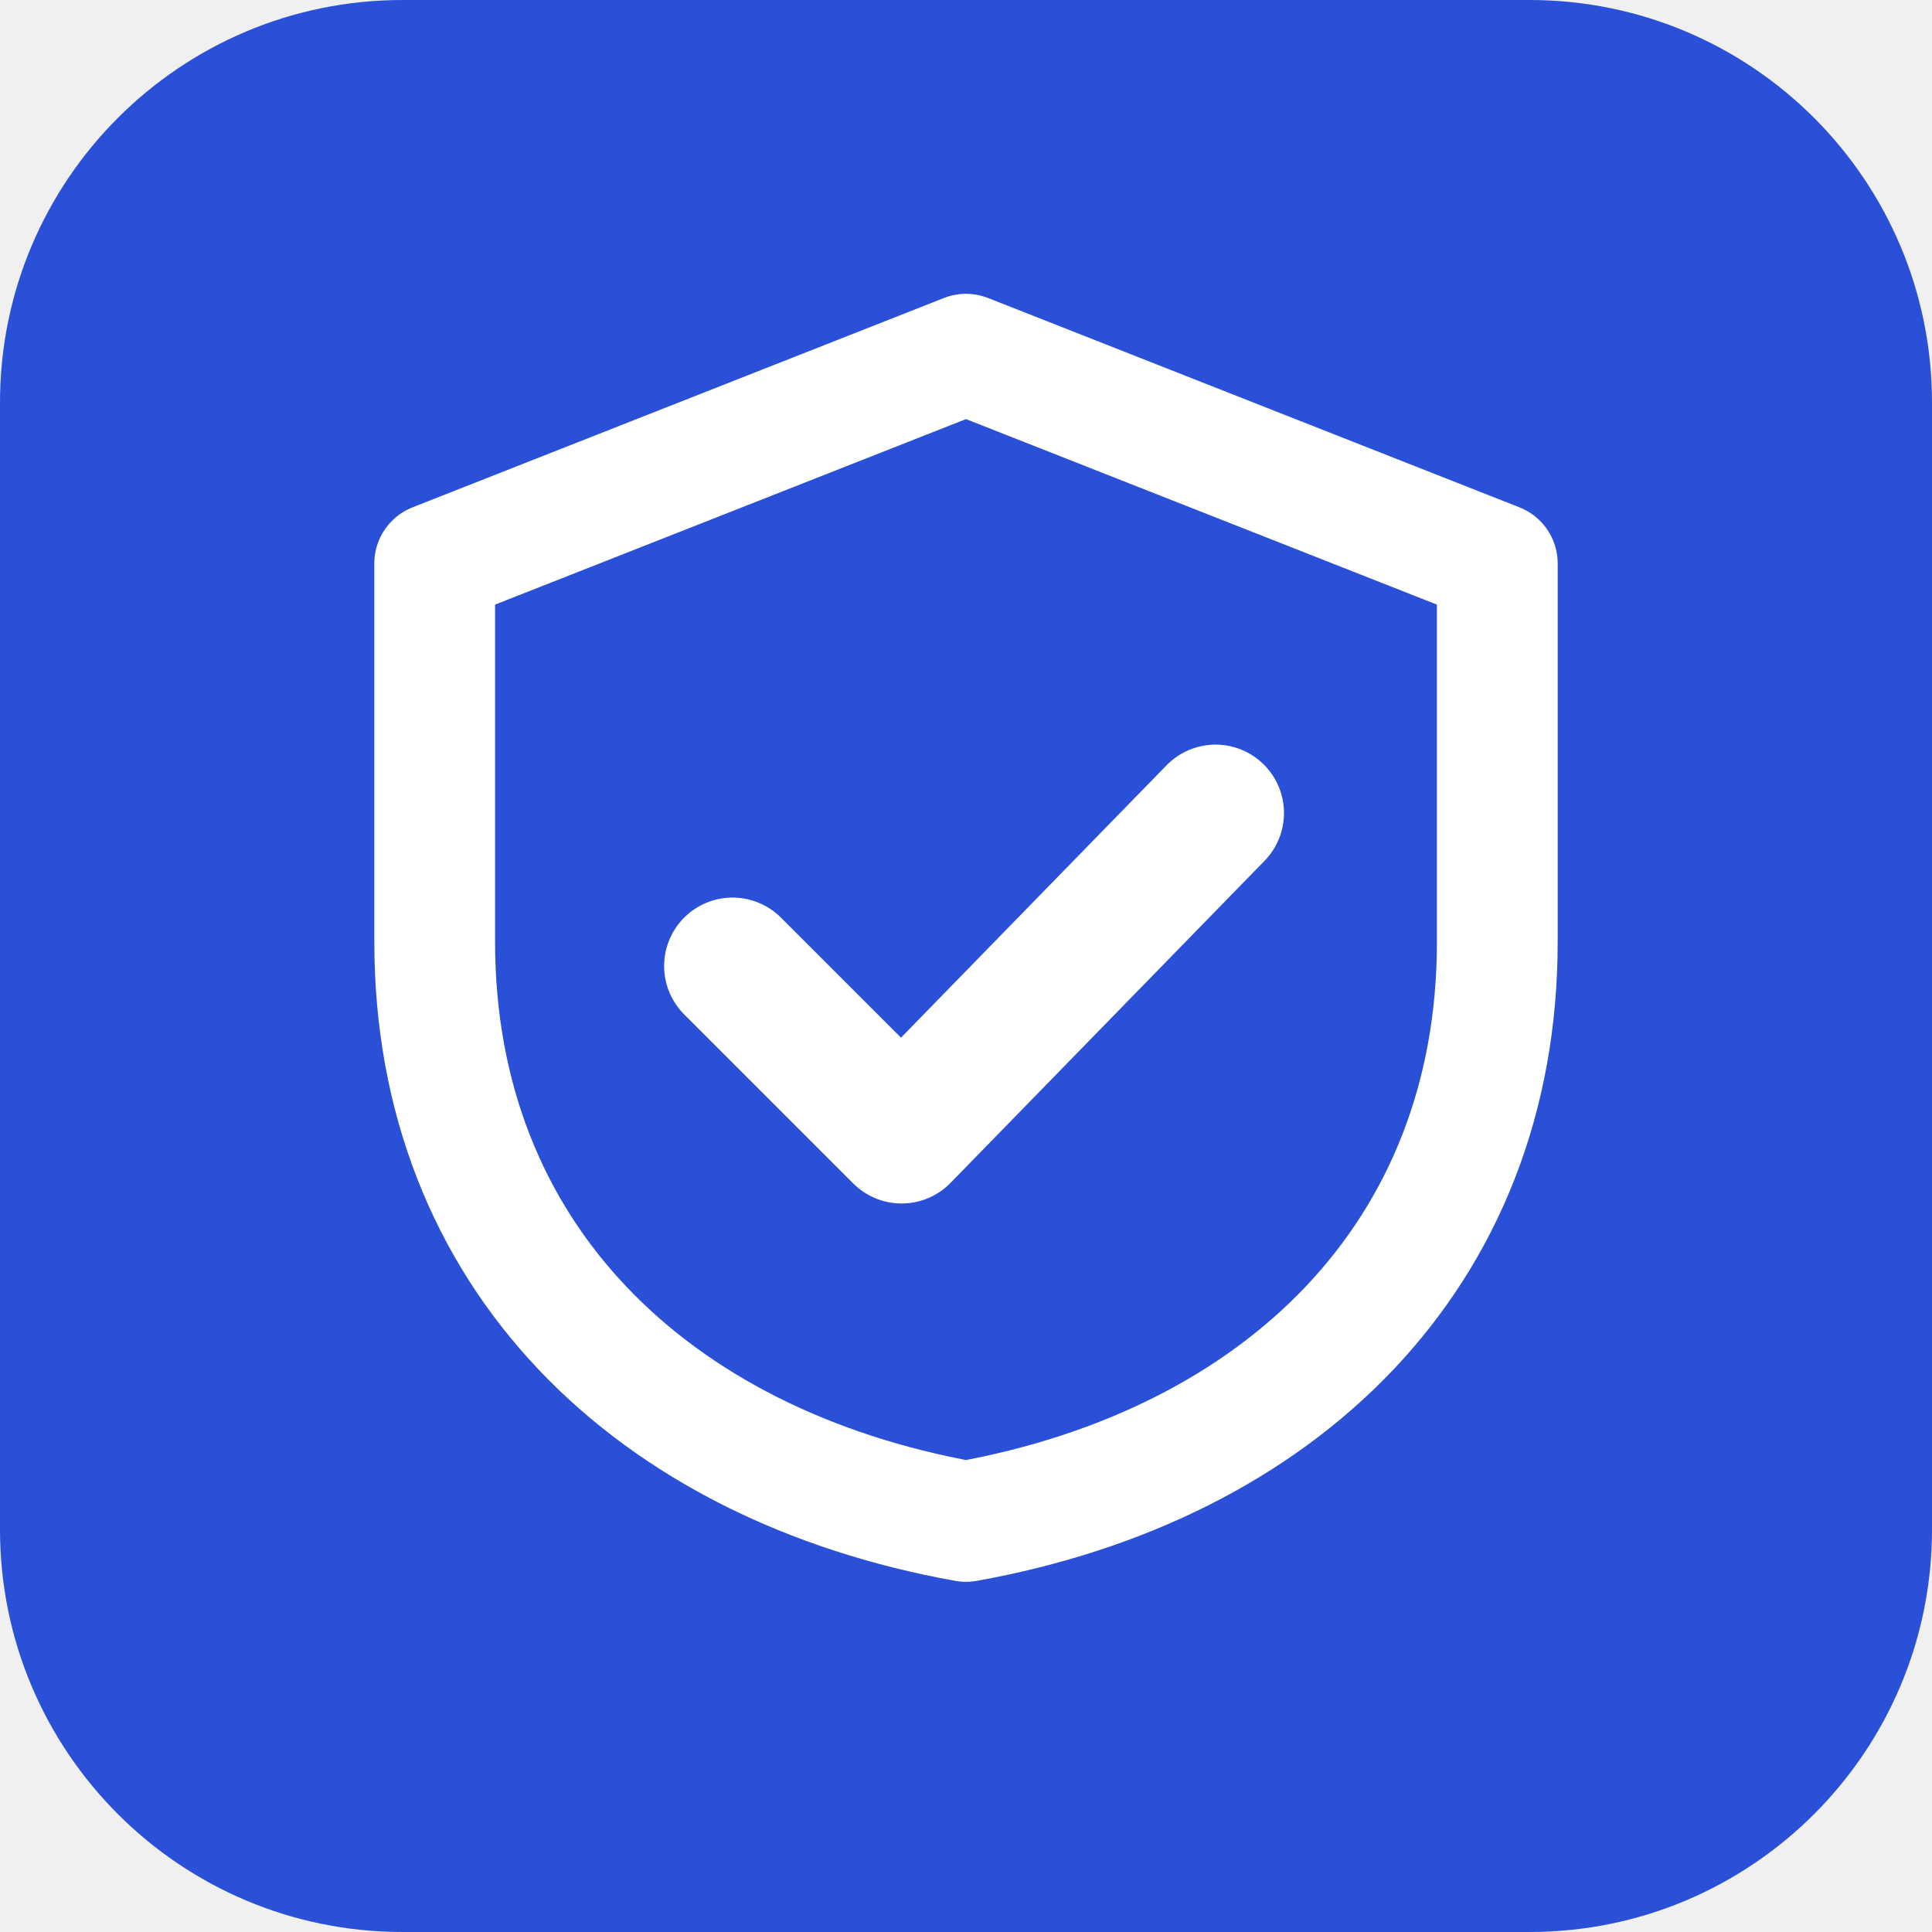
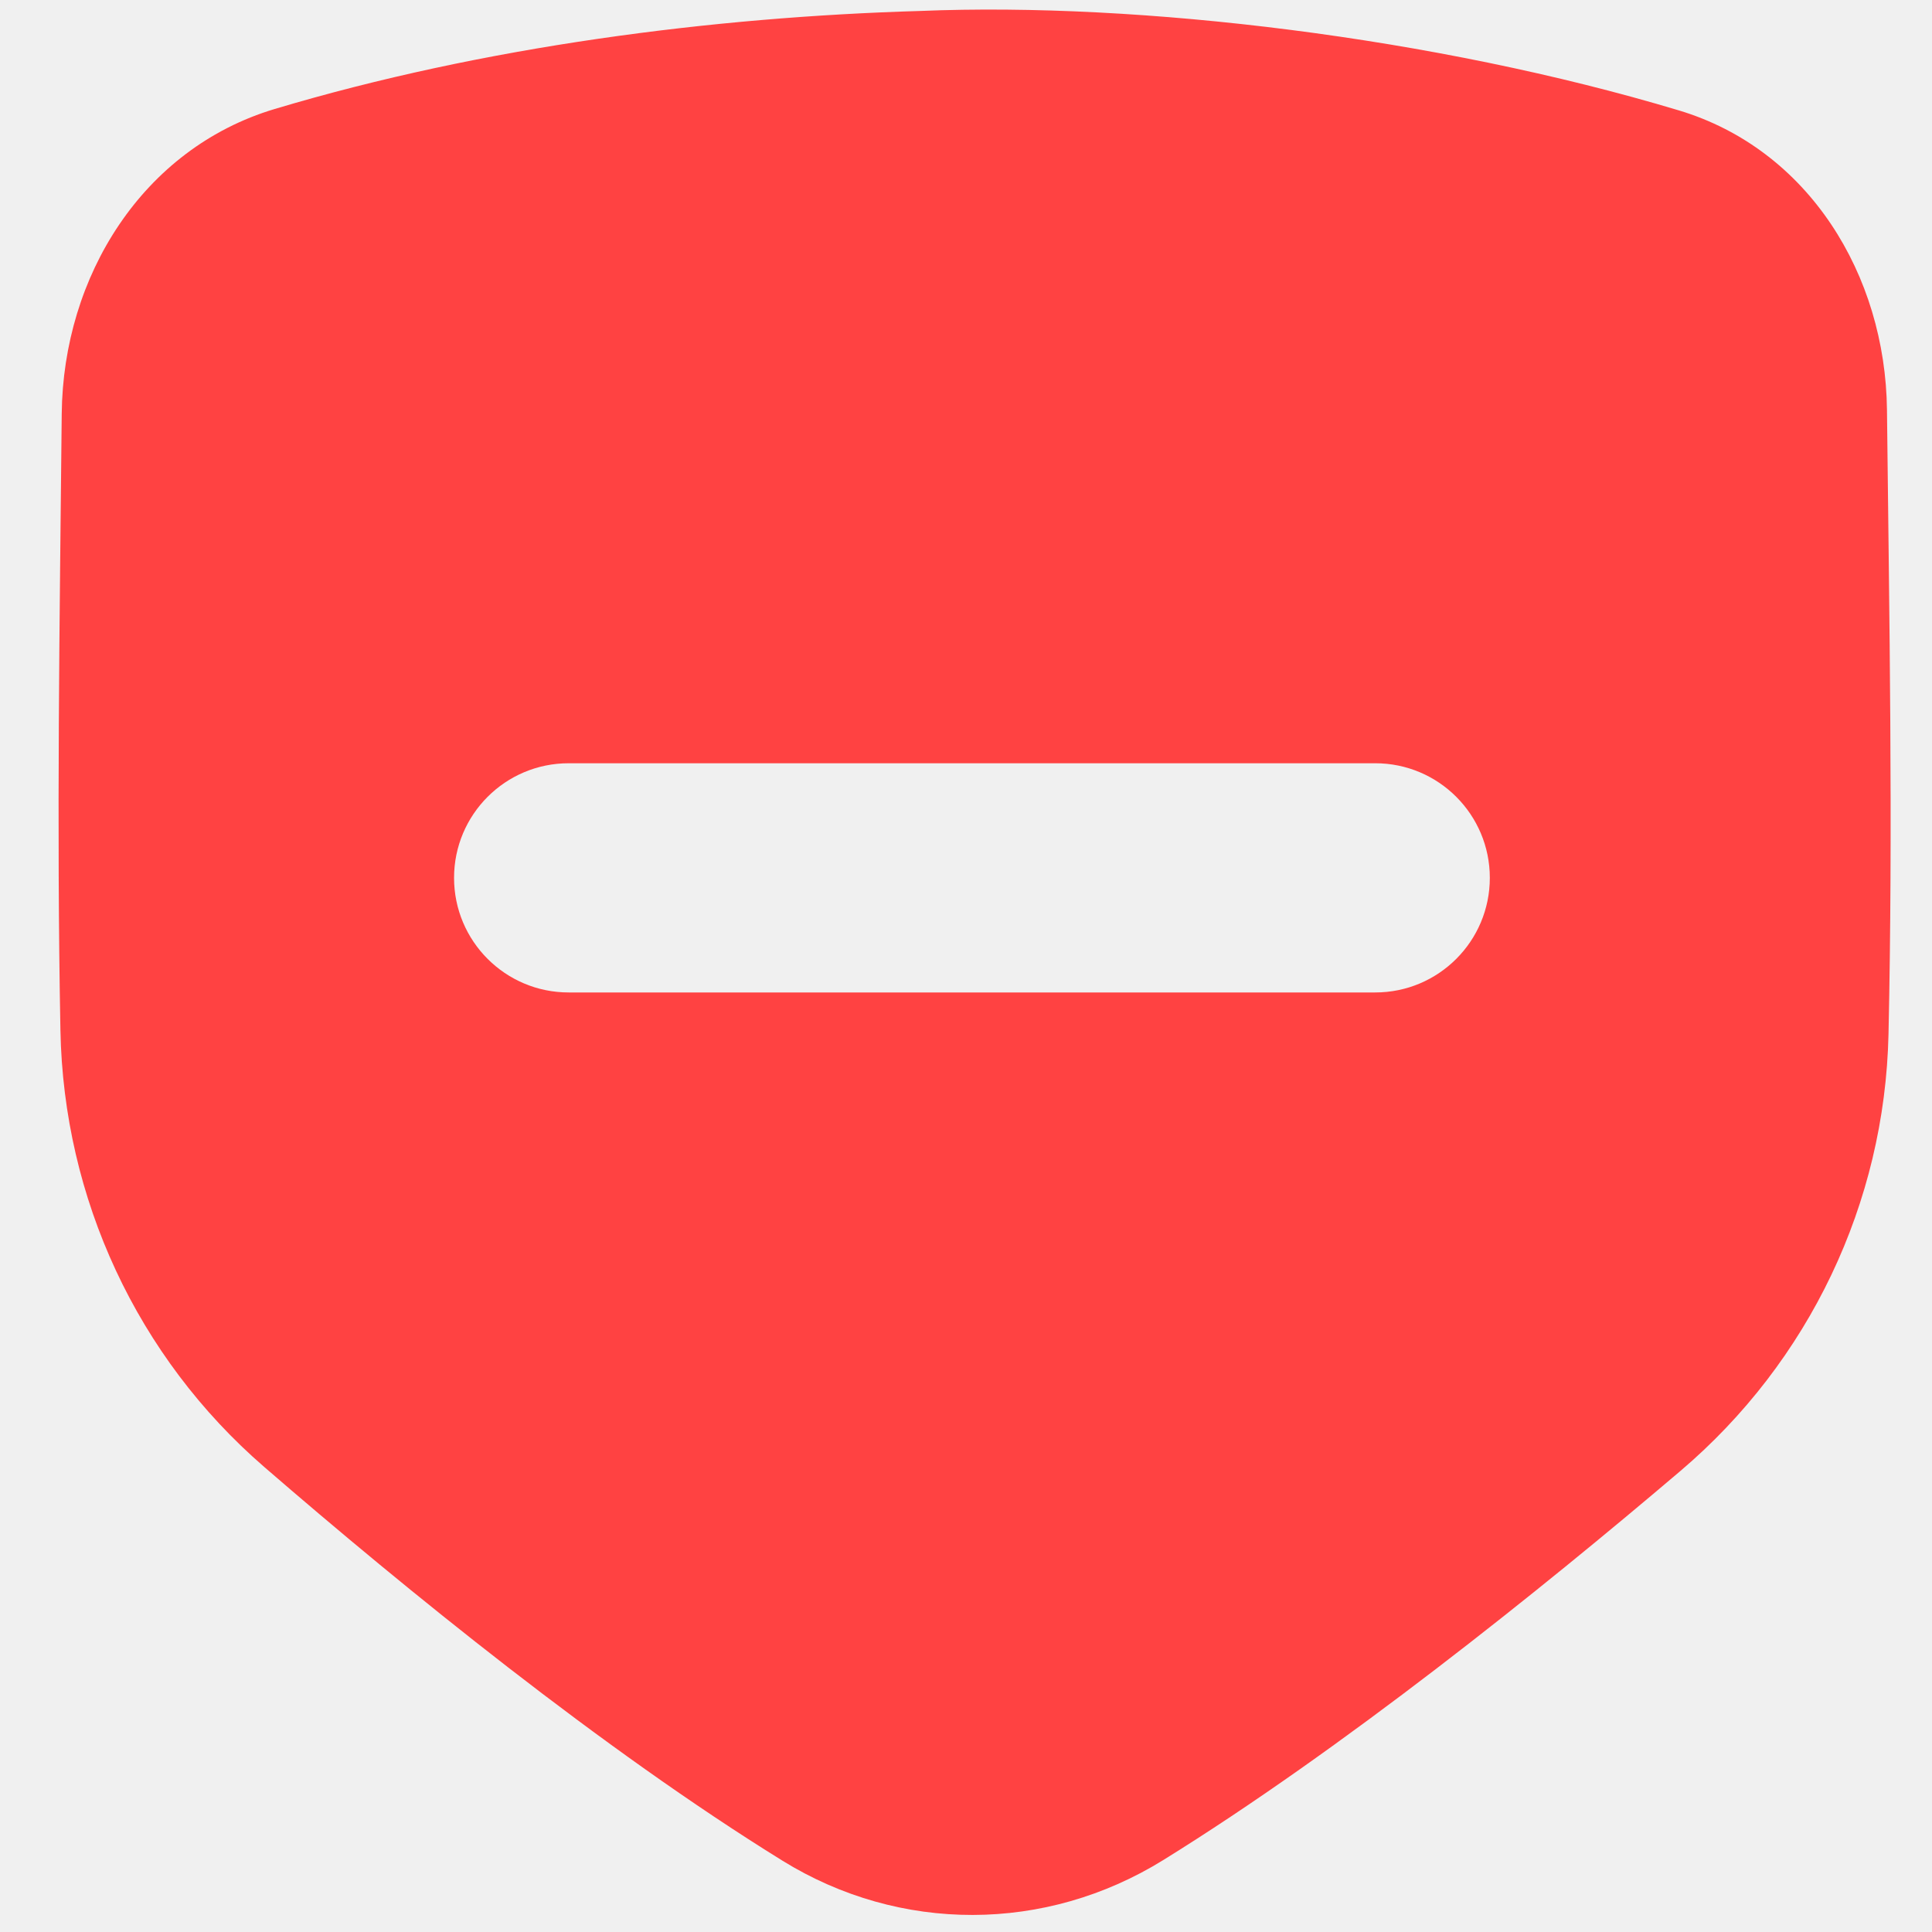
- <svg xmlns="http://www.w3.org/2000/svg" viewBox="0 0 24 24" width="24" height="24">
-   <rect width="24" height="24" rx="5" fill="#2B50D8" />
-   <path d="M12 4.4 18.6 7v4.7c0 3.9-2.7 6.5-6.6 7.2-3.9-.7-6.6-3.3-6.6-7.2V7L12 4.4Z" fill="none" stroke="#fff" stroke-width="1.5" stroke-linejoin="round" />
-   <path d="m9.1 12 2.1 2.1 3.9-4" fill="none" stroke="#fff" stroke-width="1.7" stroke-linecap="round" stroke-linejoin="round" />
+ <svg xmlns="http://www.w3.org/2000/svg" viewBox="0 0 101 100" width="32" height="32">
+   <path d="M48.135 0.072C59.591 -0.398 75.063 1.455 87.769 5.272C94.542 7.306 98.568 13.862 98.646 20.934C98.766 31.804 98.963 42.702 98.726 53.568C98.533 62.391 94.579 70.675 87.855 76.392C80.453 82.685 70.17 90.94 60.811 96.74C54.67 100.546 47.048 100.573 40.905 96.772C31.451 90.923 21.177 82.56 13.817 76.192C7.169 70.44 3.325 62.15 3.159 53.361C2.955 42.627 3.12 31.871 3.227 21.133C3.298 13.935 7.461 7.264 14.357 5.199C25.292 1.926 37.279 0.388 48.135 0.072ZM29.728 39.401C26.419 39.401 23.737 42.083 23.737 45.392C23.737 48.7 26.419 51.383 29.728 51.383H71.894C75.203 51.383 77.884 48.7 77.884 45.392C77.884 42.083 75.202 39.401 71.894 39.401H29.728Z" fill="#FF4242" />
</svg>
